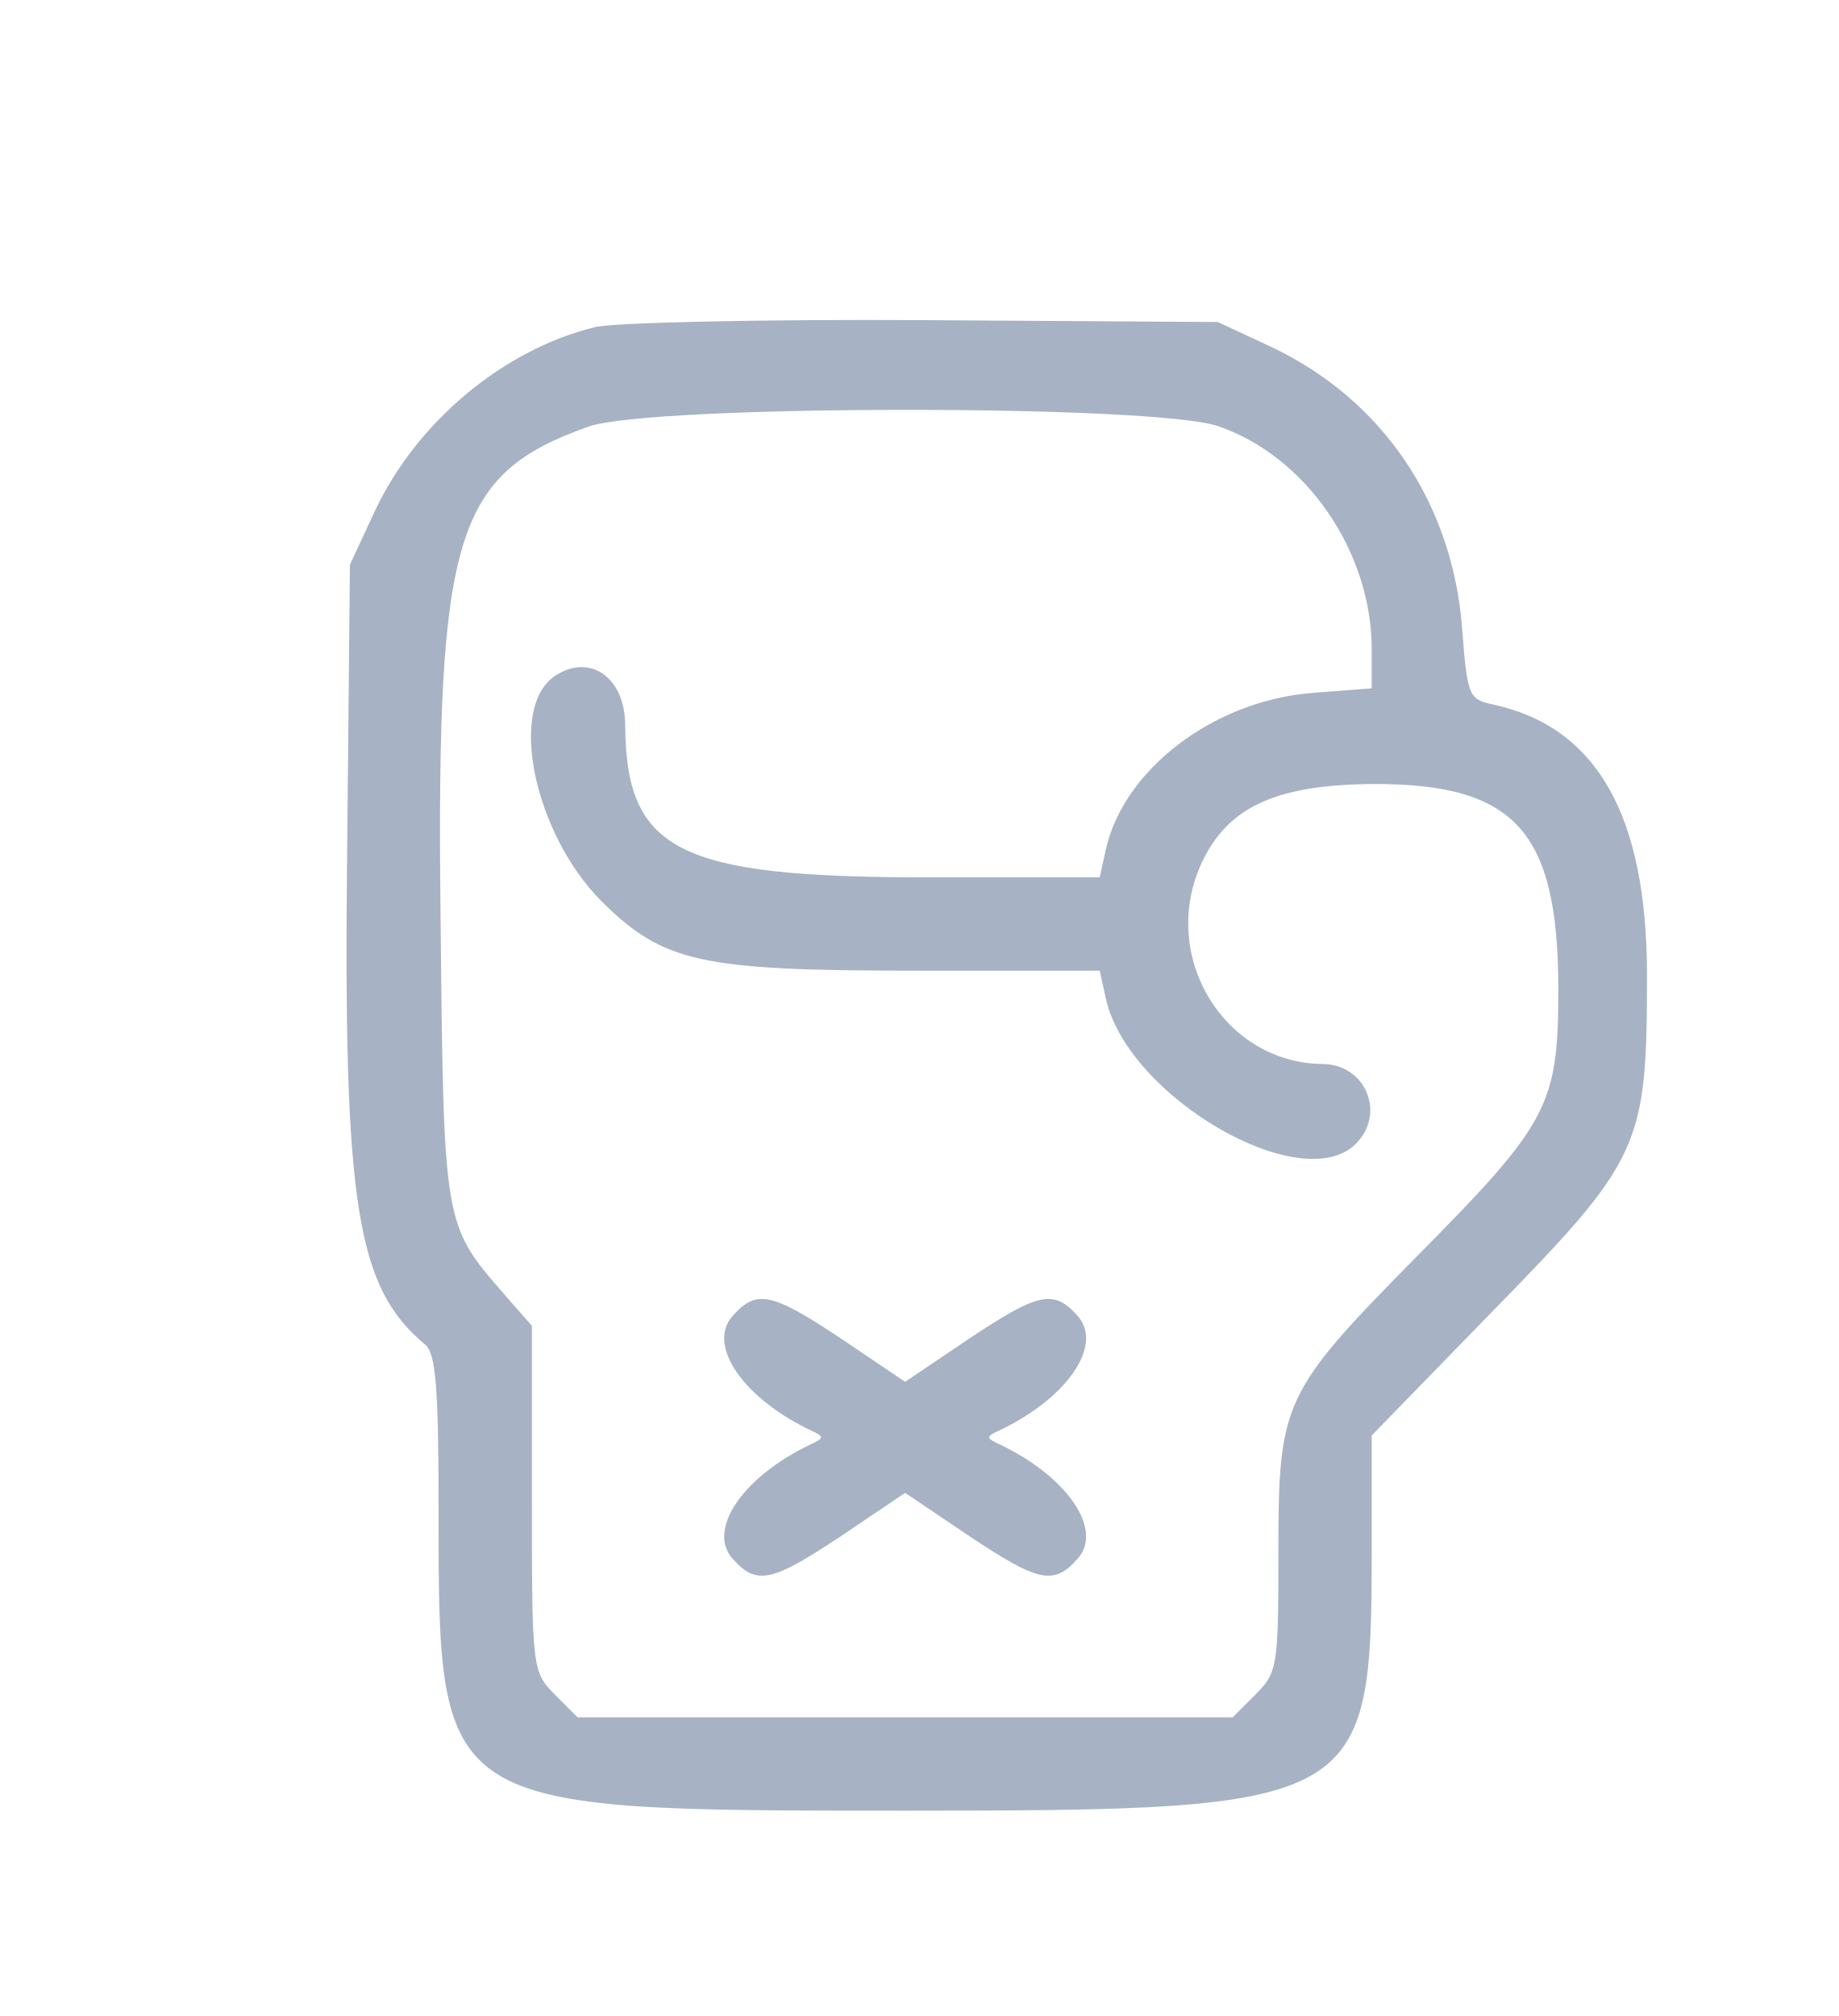
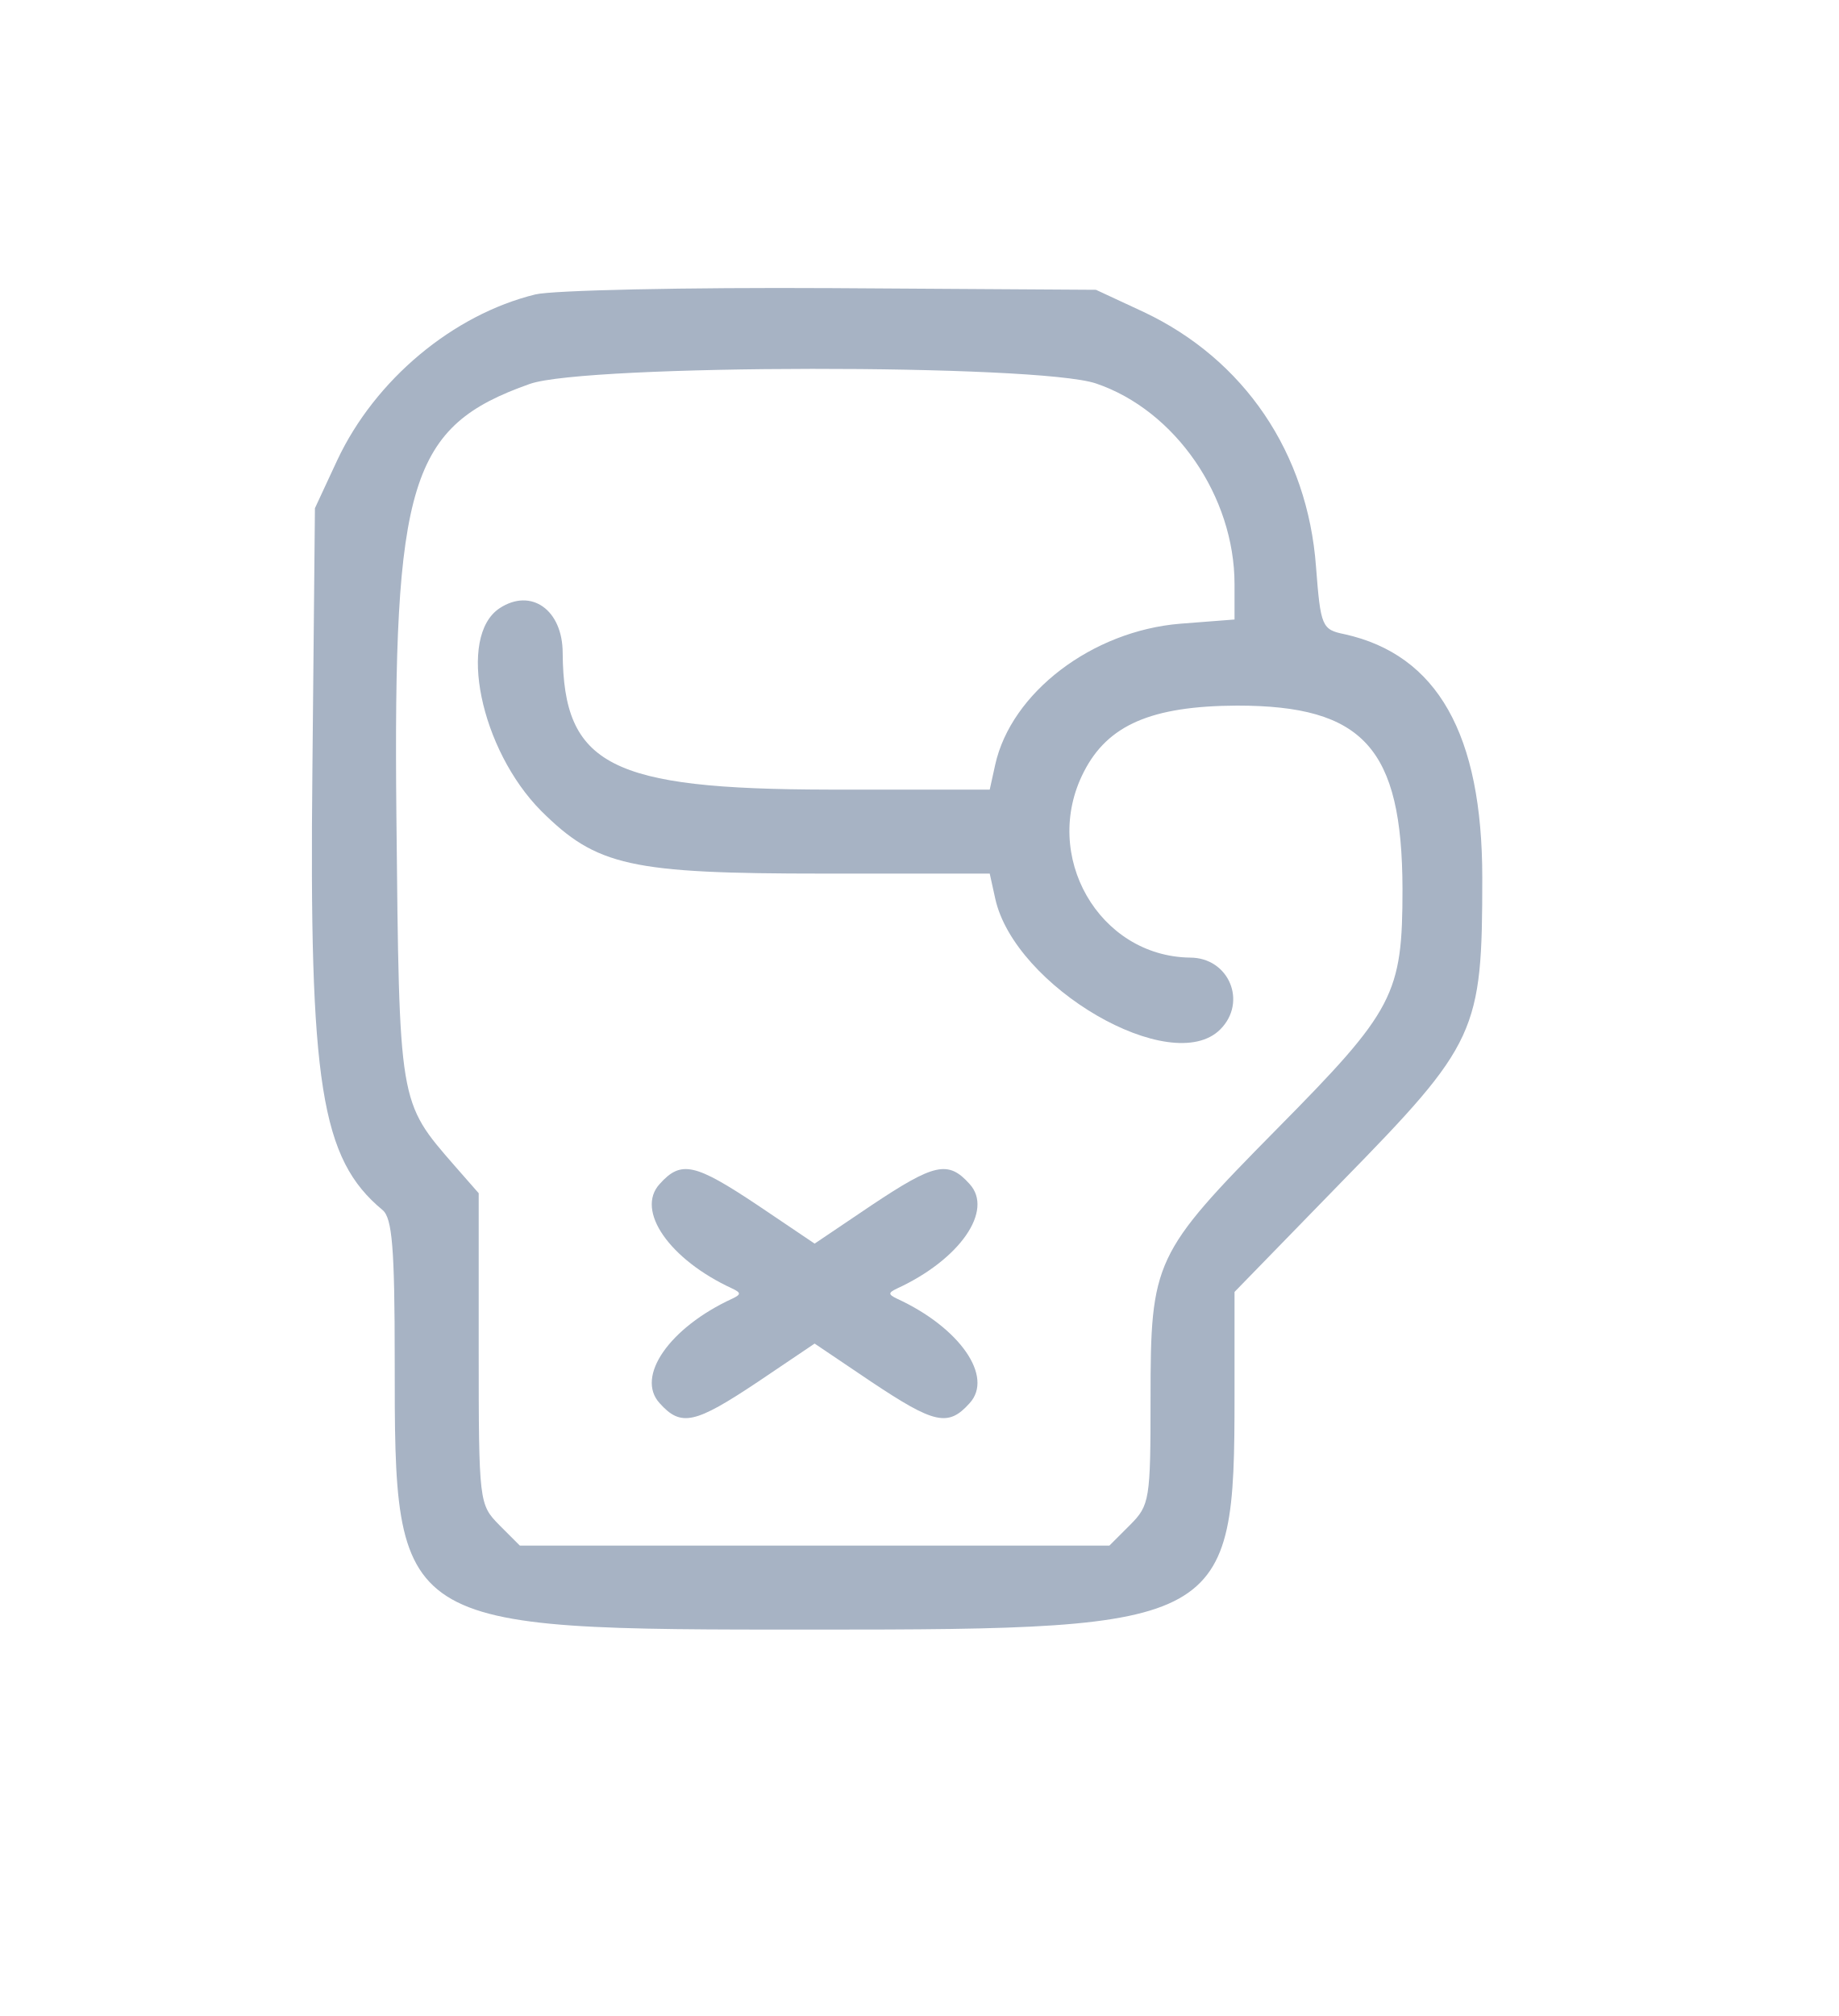
- <svg xmlns="http://www.w3.org/2000/svg" version="1.0" width="197pt" height="216pt" viewBox="0 0 197 216" preserveAspectRatio="xMidYMid meet">
+ <svg xmlns="http://www.w3.org/2000/svg" version="1.0" transform="scale(0.9)" width="197pt" height="216pt" viewBox="0 0 197 216" preserveAspectRatio="xMidYMid meet">
  <g transform="translate(0,216) scale(0.05,-0.05)" fill="#A7B3C4" stroke="none">
    <path d="M1275 3619 c-196 -48 -382 -203 -472 -395 l-53 -114 -6 -620 c-8 -751 20 -929 167 -1051 23 -19 29 -90 29 -357 0 -644 -3 -642 1000 -642 980 0 1000 11 1000 557 l0 247 256 263 c322 329 334 356 334 723 0 342 -107 531 -328 580 -54 11 -57 18 -68 161 -20 271 -171 493 -410 606 l-114 53 -630 4 c-346 2 -664 -5 -705 -15z m1335 -212 c189 -64 330 -269 330 -478 l0 -84 -129 -10 c-210 -17 -403 -164 -441 -336 l-13 -59 -384 0 c-520 1 -631 58 -633 325 0 103 -75 156 -150 107 -102 -67 -46 -337 99 -483 132 -131 211 -149 673 -149 l395 0 13 -59 c46 -211 420 -428 536 -312 65 65 21 171 -72 171 -217 3 -355 243 -253 442 57 112 161 157 365 158 301 0 393 -101 394 -436 0 -252 -19 -289 -300 -573 -292 -296 -300 -313 -300 -641 0 -241 -2 -254 -49 -301 l-49 -49 -702 0 -702 0 -49 49 c-48 49 -49 53 -49 419 l0 371 -57 65 c-134 154 -132 145 -139 833 -8 798 32 928 318 1029 134 47 1209 48 1348 1z" />
    <path d="M1571 1501 c-58 -63 23 -180 173 -249 21 -10 21 -14 0 -24 -150 -69 -231 -186 -173 -249 51 -57 84 -49 234 51 l135 91 135 -91 c150 -100 183 -108 234 -51 58 63 -23 180 -173 249 -21 10 -21 14 0 24 150 69 231 186 173 249 -51 57 -84 49 -234 -51 l-135 -91 -135 91 c-150 100 -183 108 -234 51z" />
  </g>
</svg>
